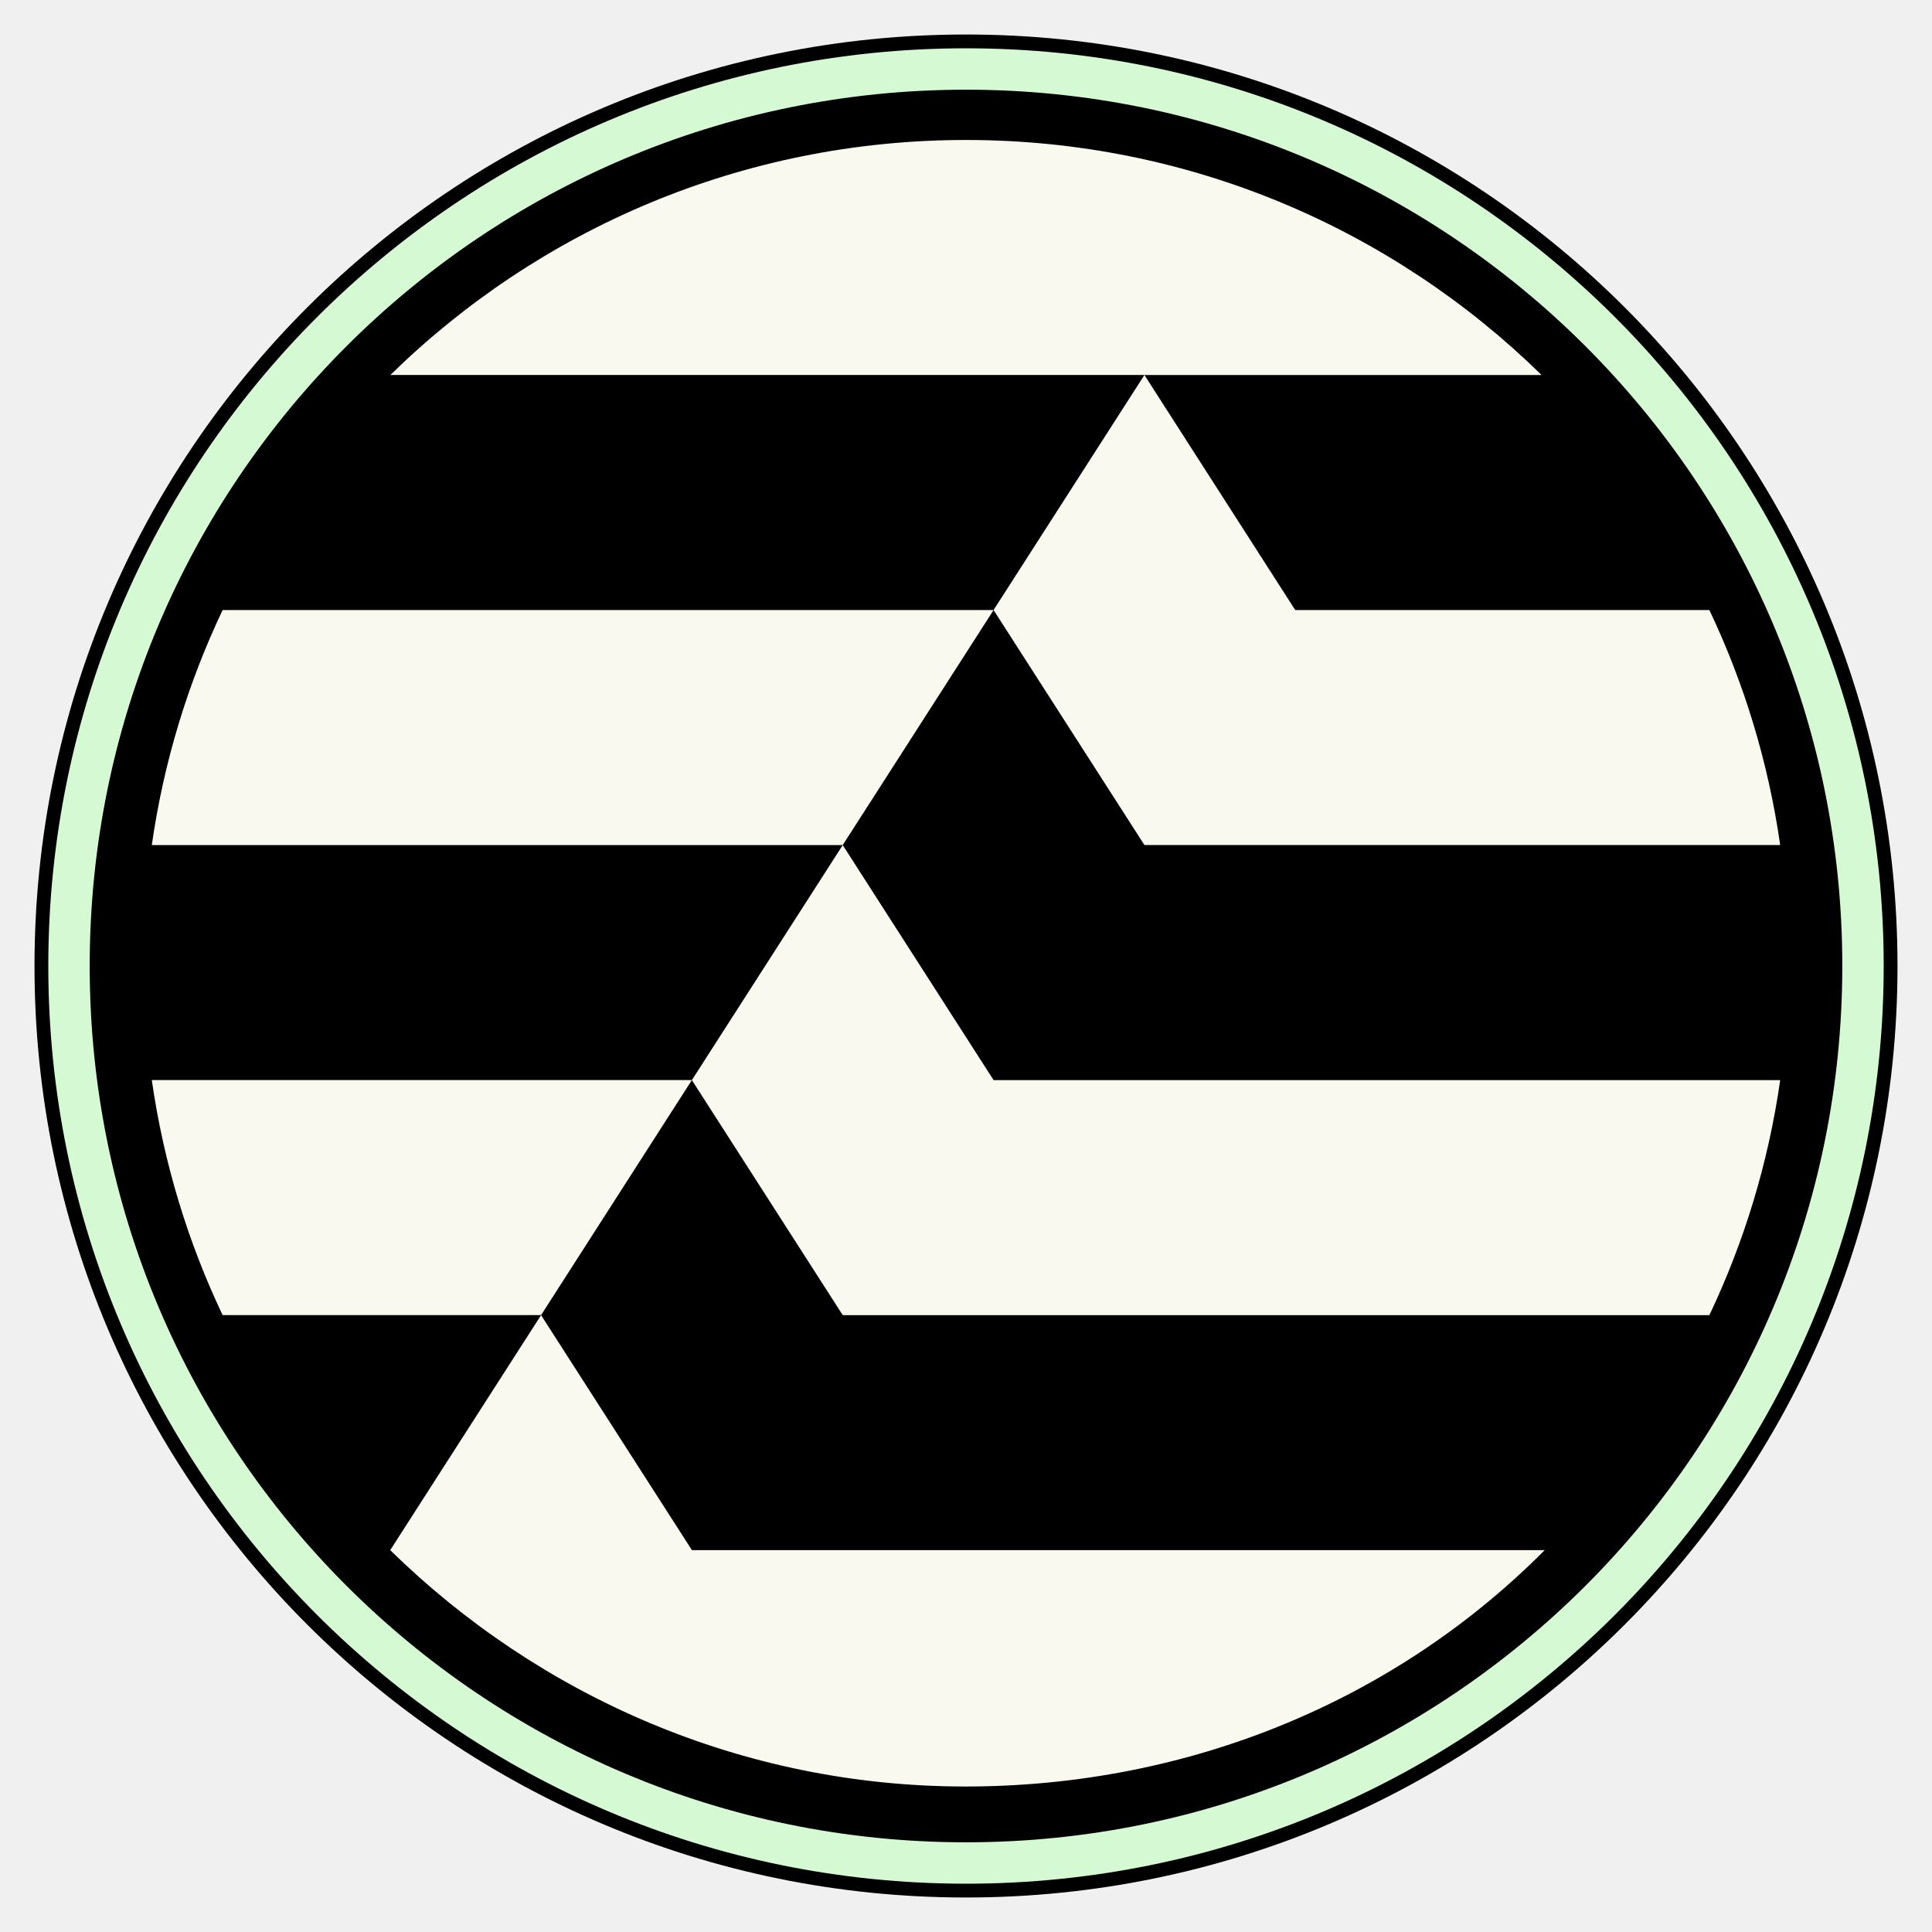
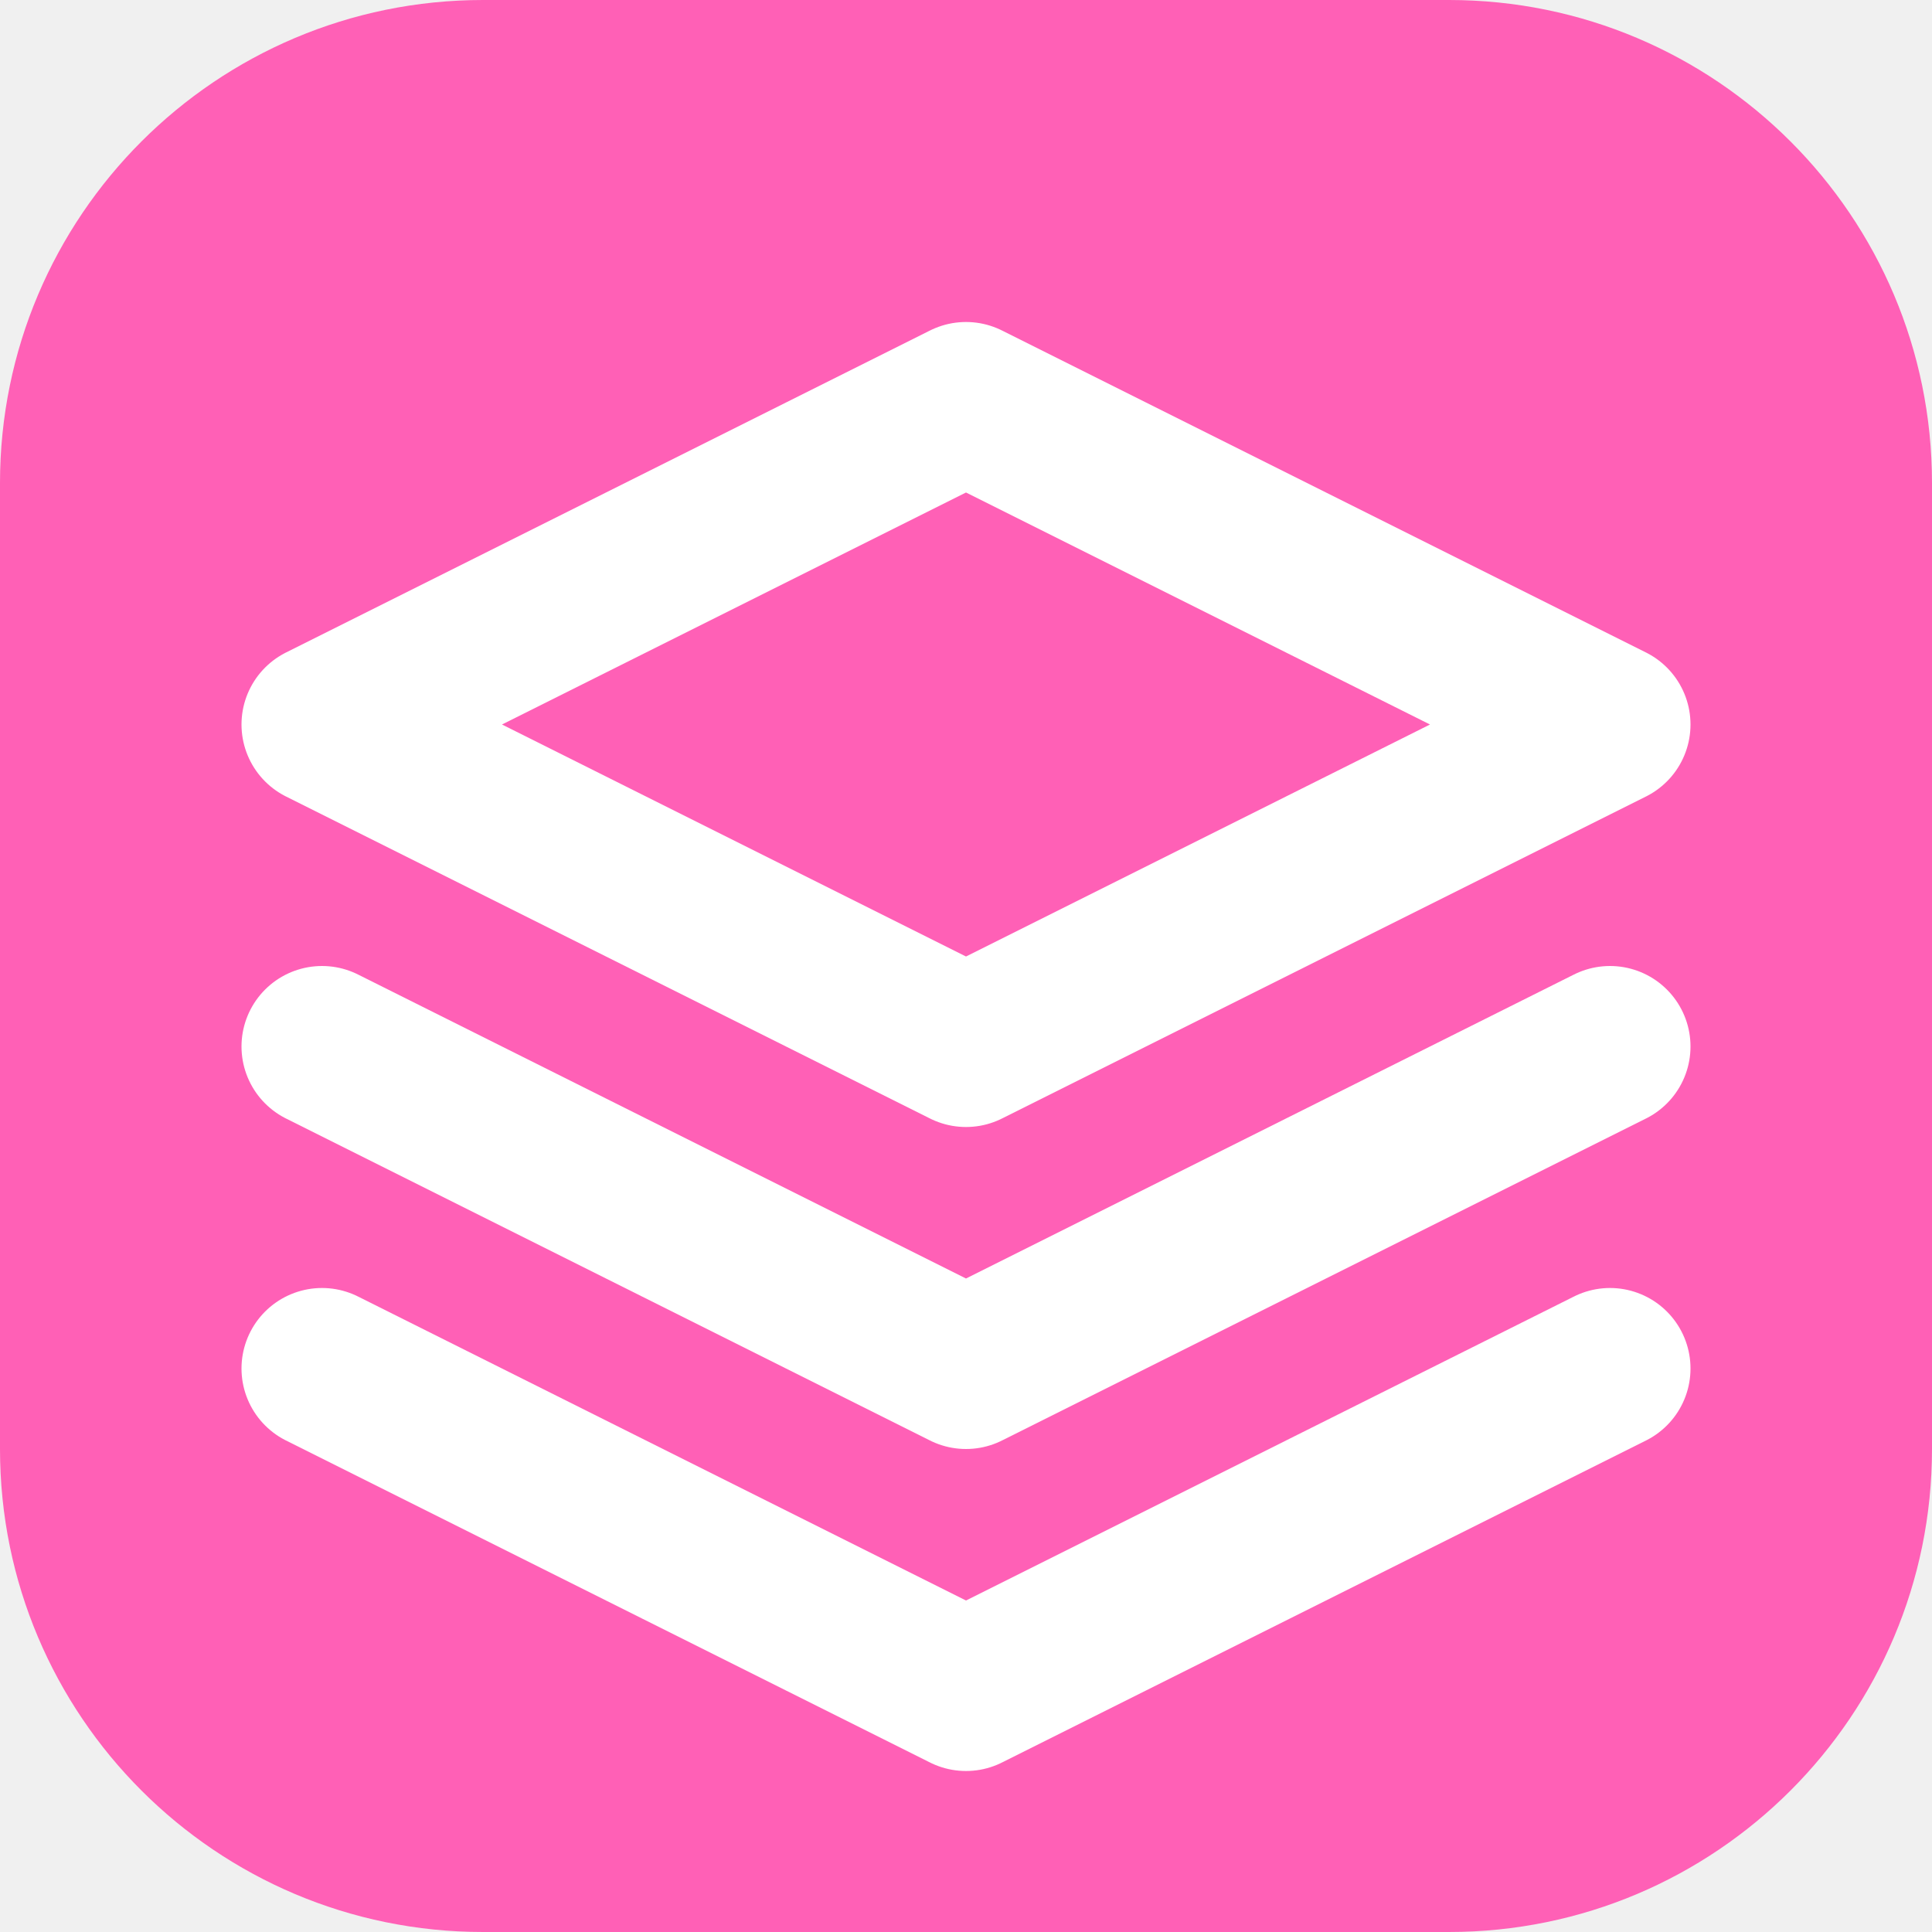
- <svg xmlns="http://www.w3.org/2000/svg" width="700" height="700" viewBox="-50 -50 700 700" fill="none">
-   <circle cx="300" cy="300" r="330" fill="none" stroke="black" stroke-width="15" />
-   <circle cx="300" cy="300" r="325" fill="black" stroke="#d5fad3" stroke-width="15" />
-   <path d="M30.661 171.033C18.084 197.498 9.302 226.119 5 256.181H255.339L309.999 171.033H30.661Z" fill="#F9F9F0" />
-   <path d="M594.999 256.182C590.687 226.111 581.915 197.499 569.338 171.034H419.288L364.648 85.875H508.549C454.803 33.203 381.199 0.717 299.994 0.717C218.79 0.717 145.195 33.203 91.439 85.865H364.648L309.988 171.024L364.648 256.172H594.989L594.999 256.182Z" fill="#F9F9F0" />
-   <path d="M146.04 426.5L91.381 511.648C145.136 564.311 218.601 597.284 299.805 597.284C381.01 597.284 455.718 565.99 509.672 511.648H200.7L146.04 426.5Z" fill="#F9F9F0" />
-   <path d="M200.68 341.331H5C9.312 371.412 18.084 400.024 30.661 426.489H146.04L200.68 341.331Z" fill="#F9F9F0" />
-   <path d="M255.339 426.499H569.339C581.916 400.034 590.698 371.413 595 341.351H309.999L255.339 256.192L200.68 341.341" fill="#F9F9F0" />
+ <svg xmlns="http://www.w3.org/2000/svg" width="64" height="64" viewBox="0 0 24 24" fill="none">
+   <rect width="24" height="24" rx="6" fill="#ff60b6" />
+   <path d="M12 5L4 9L12 13L20 9L12 5Z" stroke="white" stroke-width="2" stroke-linecap="round" stroke-linejoin="round" />
+   <path d="M4 17L12 21L20 17" stroke="white" stroke-width="2" stroke-linecap="round" stroke-linejoin="round" />
+   <path d="M4 13L12 17L20 13" stroke="white" stroke-width="2" stroke-linecap="round" stroke-linejoin="round" />
</svg>
